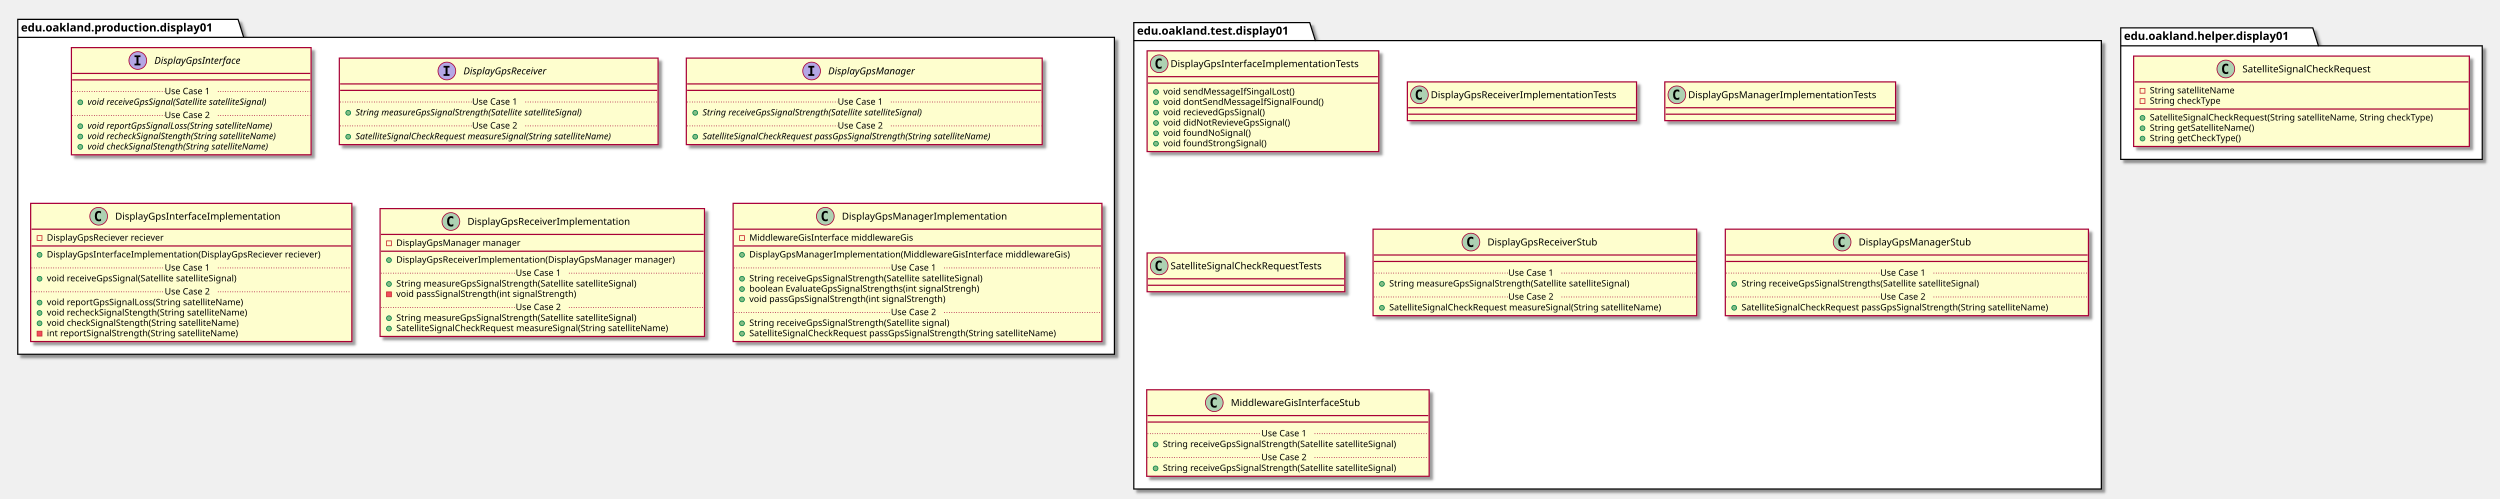
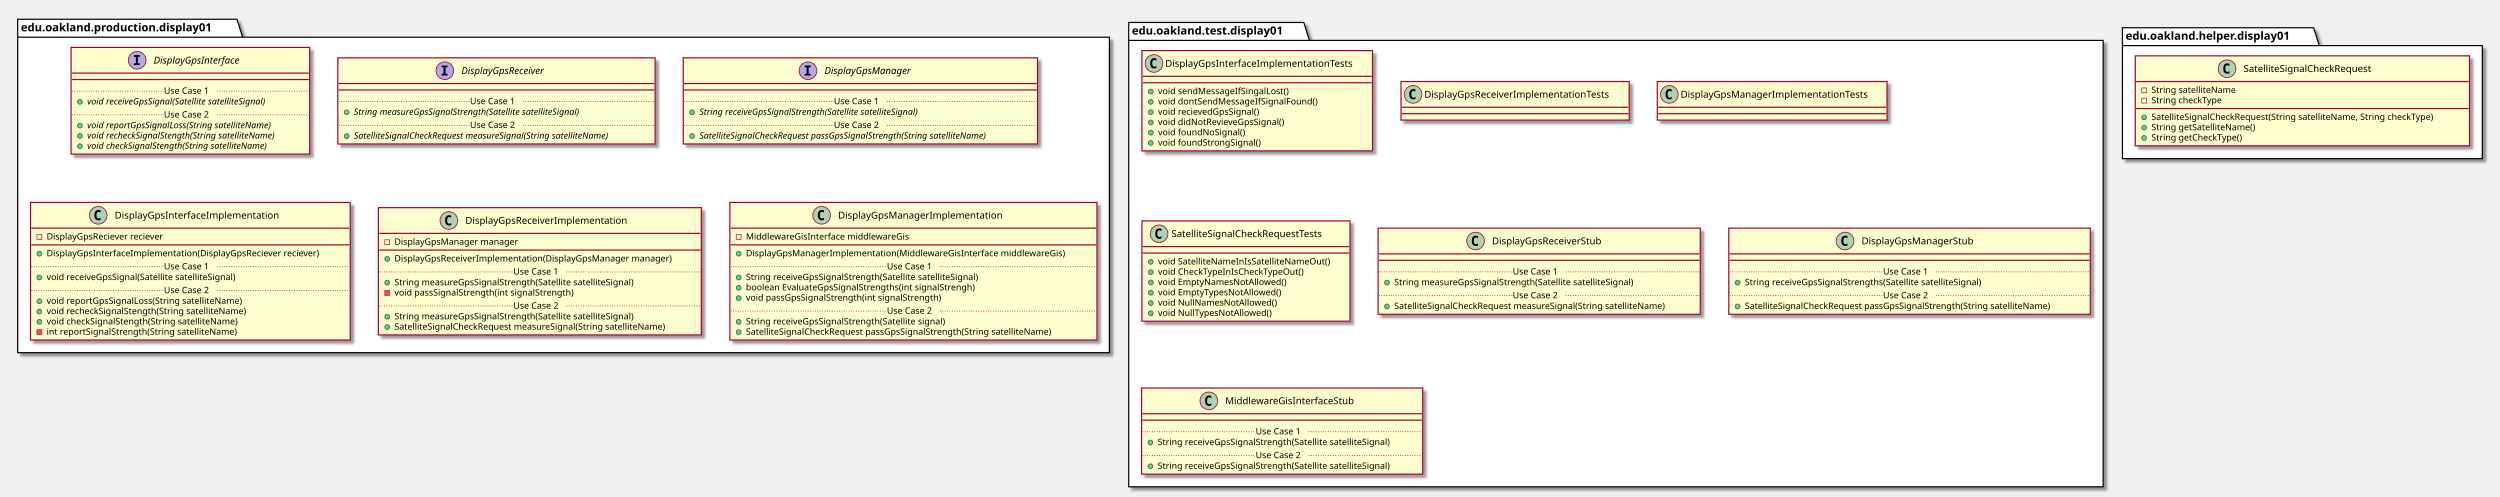
- <svg xmlns="http://www.w3.org/2000/svg" contentScriptType="application/ecmascript" contentStyleType="text/css" height="618px" preserveAspectRatio="none" style="width:3098px;height:618px;" version="1.1" viewBox="0 0 3098 618" width="3098px" zoomAndPan="magnify">
+ <svg xmlns="http://www.w3.org/2000/svg" contentScriptType="application/ecmascript" contentStyleType="text/css" height="618px" preserveAspectRatio="none" style="width:3112px;height:618px;" version="1.1" viewBox="0 0 3112 618" width="3112px" zoomAndPan="magnify">
  <defs>
-     <filter height="300%" id="ffeqil97cfmb7" width="300%" x="-1" y="-1">
+     <filter height="300%" id="fp3626tk05ns6" width="300%" x="-1" y="-1">
      <feGaussianBlur result="blurOut" stdDeviation="2.0" />
      <feColorMatrix in="blurOut" result="blurOut2" type="matrix" values="0 0 0 0 0 0 0 0 0 0 0 0 0 0 0 0 0 0 .4 0" />
      <feOffset dx="4.0" dy="4.0" in="blurOut2" result="blurOut3" />
      <feBlend in="SourceGraphic" in2="blurOut3" mode="normal" />
    </filter>
  </defs>
  <g>
-     <polygon fill="#FFFFFF" filter="url(#ffeqil97cfmb7)" points="22,24,295,24,302,46.297,1381,46.297,1381,439,22,439,22,24" style="stroke: #000000; stroke-width: 1.5;" />
+     <polygon fill="#FFFFFF" filter="url(#fp3626tk05ns6)" points="22,24,295,24,302,46.297,1381,46.297,1381,439,22,439,22,24" style="stroke: #000000; stroke-width: 1.5;" />
    <line style="stroke: #000000; stroke-width: 1.5;" x1="22" x2="302" y1="46.297" y2="46.297" />
    <text fill="#000000" font-family="sans-serif" font-size="14" font-weight="bold" lengthAdjust="spacingAndGlyphs" textLength="267" x="26" y="38.995">edu.oakland.production.display01</text>
-     <polygon fill="#FFFFFF" filter="url(#ffeqil97cfmb7)" points="1405,28,1623,28,1630,50.297,2604,50.297,2604,606,1405,606,1405,28" style="stroke: #000000; stroke-width: 1.5;" />
+     <polygon fill="#FFFFFF" filter="url(#fp3626tk05ns6)" points="1405,28,1623,28,1630,50.297,2618,50.297,2618,606,1405,606,1405,28" style="stroke: #000000; stroke-width: 1.5;" />
    <line style="stroke: #000000; stroke-width: 1.5;" x1="1405" x2="1630" y1="50.297" y2="50.297" />
    <text fill="#000000" font-family="sans-serif" font-size="14" font-weight="bold" lengthAdjust="spacingAndGlyphs" textLength="212" x="1409" y="42.995">edu.oakland.test.display01</text>
-     <polygon fill="#FFFFFF" filter="url(#ffeqil97cfmb7)" points="2628,34.5,2866,34.5,2873,56.797,3076,56.797,3076,197.5,2628,197.5,2628,34.5" style="stroke: #000000; stroke-width: 1.5;" />
-     <line style="stroke: #000000; stroke-width: 1.5;" x1="2628" x2="2873" y1="56.797" y2="56.797" />
-     <text fill="#000000" font-family="sans-serif" font-size="14" font-weight="bold" lengthAdjust="spacingAndGlyphs" textLength="232" x="2632" y="49.495">edu.oakland.helper.display01</text>
-     <rect fill="#FEFECE" filter="url(#ffeqil97cfmb7)" height="132.828" id="DisplayGpsInterface" style="stroke: #A80036; stroke-width: 1.5;" width="297" x="88.5" y="59" />
+     <polygon fill="#FFFFFF" filter="url(#fp3626tk05ns6)" points="2642,34.5,2880,34.5,2887,56.797,3090,56.797,3090,197.5,2642,197.5,2642,34.5" style="stroke: #000000; stroke-width: 1.5;" />
+     <line style="stroke: #000000; stroke-width: 1.5;" x1="2642" x2="2887" y1="56.797" y2="56.797" />
+     <text fill="#000000" font-family="sans-serif" font-size="14" font-weight="bold" lengthAdjust="spacingAndGlyphs" textLength="232" x="2646" y="49.495">edu.oakland.helper.display01</text>
+     <rect fill="#FEFECE" filter="url(#fp3626tk05ns6)" height="132.828" id="DisplayGpsInterface" style="stroke: #A80036; stroke-width: 1.5;" width="297" x="88.5" y="59" />
    <ellipse cx="170.75" cy="75" fill="#B4A7E5" rx="11" ry="11" style="stroke: #A80036; stroke-width: 1.0;" />
    <path d="M166.672,70.766 L166.672,68.609 L174.062,68.609 L174.062,70.766 L171.594,70.766 L171.594,78.844 L174.062,78.844 L174.062,81 L166.672,81 L166.672,78.844 L169.141,78.844 L169.141,70.766 L166.672,70.766 Z " />
    <text fill="#000000" font-family="sans-serif" font-size="12" font-style="italic" lengthAdjust="spacingAndGlyphs" textLength="124" x="191.25" y="79.154">DisplayGpsInterface</text>
    <line style="stroke: #A80036; stroke-width: 1.5;" x1="89.5" x2="384.5" y1="91" y2="91" />
    <line style="stroke: #A80036; stroke-width: 1.5;" x1="89.5" x2="384.5" y1="99" y2="99" />
    <ellipse cx="99.5" cy="126.805" fill="#84BE84" rx="3" ry="3" style="stroke: #038048; stroke-width: 1.0;" />
    <text fill="#000000" font-family="sans-serif" font-size="11" font-style="italic" lengthAdjust="spacingAndGlyphs" textLength="261" x="108.5" y="130.015">void receiveGpsSignal(Satellite satelliteSignal)</text>
    <line style="stroke: #A80036; stroke-width: 1.0; stroke-dasharray: 1.0,2.0;" x1="89.5" x2="204" y1="113.402" y2="113.402" />
    <text fill="#000000" font-family="sans-serif" font-size="11" lengthAdjust="spacingAndGlyphs" textLength="66" x="204" y="116.71">Use Case 1</text>
    <line style="stroke: #A80036; stroke-width: 1.0; stroke-dasharray: 1.0,2.0;" x1="270" x2="384.5" y1="113.402" y2="113.402" />
    <ellipse cx="99.5" cy="156.414" fill="#84BE84" rx="3" ry="3" style="stroke: #038048; stroke-width: 1.0;" />
    <text fill="#000000" font-family="sans-serif" font-size="11" font-style="italic" lengthAdjust="spacingAndGlyphs" textLength="266" x="108.5" y="159.625">void reportGpsSignalLoss(String satelliteName)</text>
    <ellipse cx="99.5" cy="169.219" fill="#84BE84" rx="3" ry="3" style="stroke: #038048; stroke-width: 1.0;" />
    <text fill="#000000" font-family="sans-serif" font-size="11" font-style="italic" lengthAdjust="spacingAndGlyphs" textLength="271" x="108.5" y="172.429">void recheckSignalStength(String satelliteName)</text>
    <ellipse cx="99.5" cy="182.023" fill="#84BE84" rx="3" ry="3" style="stroke: #038048; stroke-width: 1.0;" />
    <text fill="#000000" font-family="sans-serif" font-size="11" font-style="italic" lengthAdjust="spacingAndGlyphs" textLength="259" x="108.5" y="185.234">void checkSignalStength(String satelliteName)</text>
    <line style="stroke: #A80036; stroke-width: 1.0; stroke-dasharray: 1.0,2.0;" x1="89.5" x2="204" y1="143.012" y2="143.012" />
    <text fill="#000000" font-family="sans-serif" font-size="11" lengthAdjust="spacingAndGlyphs" textLength="66" x="204" y="146.32">Use Case 2</text>
    <line style="stroke: #A80036; stroke-width: 1.0; stroke-dasharray: 1.0,2.0;" x1="270" x2="384.5" y1="143.012" y2="143.012" />
-     <rect fill="#FEFECE" filter="url(#ffeqil97cfmb7)" height="107.219" id="DisplayGpsReceiver" style="stroke: #A80036; stroke-width: 1.5;" width="395" x="420.5" y="72" />
+     <rect fill="#FEFECE" filter="url(#fp3626tk05ns6)" height="107.219" id="DisplayGpsReceiver" style="stroke: #A80036; stroke-width: 1.5;" width="395" x="420.5" y="72" />
    <ellipse cx="553.75" cy="88" fill="#B4A7E5" rx="11" ry="11" style="stroke: #A80036; stroke-width: 1.0;" />
    <path d="M549.672,83.766 L549.672,81.609 L557.062,81.609 L557.062,83.766 L554.594,83.766 L554.594,91.844 L557.062,91.844 L557.062,94 L549.672,94 L549.672,91.844 L552.141,91.844 L552.141,83.766 L549.672,83.766 Z " />
    <text fill="#000000" font-family="sans-serif" font-size="12" font-style="italic" lengthAdjust="spacingAndGlyphs" textLength="120" x="574.25" y="92.154">DisplayGpsReceiver</text>
    <line style="stroke: #A80036; stroke-width: 1.5;" x1="421.5" x2="814.5" y1="104" y2="104" />
    <line style="stroke: #A80036; stroke-width: 1.5;" x1="421.5" x2="814.5" y1="112" y2="112" />
    <ellipse cx="431.5" cy="139.805" fill="#84BE84" rx="3" ry="3" style="stroke: #038048; stroke-width: 1.0;" />
    <text fill="#000000" font-family="sans-serif" font-size="11" font-style="italic" lengthAdjust="spacingAndGlyphs" textLength="326" x="440.5" y="143.015">String measureGpsSignalStrength(Satellite satelliteSignal)</text>
    <line style="stroke: #A80036; stroke-width: 1.0; stroke-dasharray: 1.0,2.0;" x1="421.5" x2="585" y1="126.402" y2="126.402" />
    <text fill="#000000" font-family="sans-serif" font-size="11" lengthAdjust="spacingAndGlyphs" textLength="66" x="585" y="129.71">Use Case 1</text>
    <line style="stroke: #A80036; stroke-width: 1.0; stroke-dasharray: 1.0,2.0;" x1="651" x2="814.5" y1="126.402" y2="126.402" />
    <ellipse cx="431.5" cy="169.414" fill="#84BE84" rx="3" ry="3" style="stroke: #038048; stroke-width: 1.0;" />
    <text fill="#000000" font-family="sans-serif" font-size="11" font-style="italic" lengthAdjust="spacingAndGlyphs" textLength="369" x="440.5" y="172.625">SatelliteSignalCheckRequest measureSignal(String satelliteName)</text>
    <line style="stroke: #A80036; stroke-width: 1.0; stroke-dasharray: 1.0,2.0;" x1="421.5" x2="585" y1="156.012" y2="156.012" />
    <text fill="#000000" font-family="sans-serif" font-size="11" lengthAdjust="spacingAndGlyphs" textLength="66" x="585" y="159.32">Use Case 2</text>
    <line style="stroke: #A80036; stroke-width: 1.0; stroke-dasharray: 1.0,2.0;" x1="651" x2="814.5" y1="156.012" y2="156.012" />
-     <rect fill="#FEFECE" filter="url(#ffeqil97cfmb7)" height="107.219" id="DisplayGpsManager" style="stroke: #A80036; stroke-width: 1.5;" width="441" x="850.5" y="72" />
+     <rect fill="#FEFECE" filter="url(#fp3626tk05ns6)" height="107.219" id="DisplayGpsManager" style="stroke: #A80036; stroke-width: 1.5;" width="441" x="850.5" y="72" />
    <ellipse cx="1005.75" cy="88" fill="#B4A7E5" rx="11" ry="11" style="stroke: #A80036; stroke-width: 1.0;" />
    <path d="M1001.672,83.766 L1001.672,81.609 L1009.062,81.609 L1009.062,83.766 L1006.594,83.766 L1006.594,91.844 L1009.062,91.844 L1009.062,94 L1001.672,94 L1001.672,91.844 L1004.141,91.844 L1004.141,83.766 L1001.672,83.766 Z " />
    <text fill="#000000" font-family="sans-serif" font-size="12" font-style="italic" lengthAdjust="spacingAndGlyphs" textLength="122" x="1026.25" y="92.154">DisplayGpsManager</text>
    <line style="stroke: #A80036; stroke-width: 1.5;" x1="851.5" x2="1290.5" y1="104" y2="104" />
    <line style="stroke: #A80036; stroke-width: 1.5;" x1="851.5" x2="1290.5" y1="112" y2="112" />
    <ellipse cx="861.5" cy="139.805" fill="#84BE84" rx="3" ry="3" style="stroke: #038048; stroke-width: 1.0;" />
    <text fill="#000000" font-family="sans-serif" font-size="11" font-style="italic" lengthAdjust="spacingAndGlyphs" textLength="318" x="870.5" y="143.015">String receiveGpsSignalStrength(Satellite satelliteSignal)</text>
    <line style="stroke: #A80036; stroke-width: 1.0; stroke-dasharray: 1.0,2.0;" x1="851.5" x2="1038" y1="126.402" y2="126.402" />
    <text fill="#000000" font-family="sans-serif" font-size="11" lengthAdjust="spacingAndGlyphs" textLength="66" x="1038" y="129.71">Use Case 1</text>
    <line style="stroke: #A80036; stroke-width: 1.0; stroke-dasharray: 1.0,2.0;" x1="1104" x2="1290.5" y1="126.402" y2="126.402" />
    <ellipse cx="861.5" cy="169.414" fill="#84BE84" rx="3" ry="3" style="stroke: #038048; stroke-width: 1.0;" />
    <text fill="#000000" font-family="sans-serif" font-size="11" font-style="italic" lengthAdjust="spacingAndGlyphs" textLength="415" x="870.5" y="172.625">SatelliteSignalCheckRequest passGpsSignalStrength(String satelliteName)</text>
    <line style="stroke: #A80036; stroke-width: 1.0; stroke-dasharray: 1.0,2.0;" x1="851.5" x2="1038" y1="156.012" y2="156.012" />
    <text fill="#000000" font-family="sans-serif" font-size="11" lengthAdjust="spacingAndGlyphs" textLength="66" x="1038" y="159.32">Use Case 2</text>
    <line style="stroke: #A80036; stroke-width: 1.0; stroke-dasharray: 1.0,2.0;" x1="1104" x2="1290.5" y1="156.012" y2="156.012" />
-     <rect fill="#FEFECE" filter="url(#ffeqil97cfmb7)" height="171.242" id="DisplayGpsInterfaceImplementation" style="stroke: #A80036; stroke-width: 1.5;" width="398" x="38" y="252" />
+     <rect fill="#FEFECE" filter="url(#fp3626tk05ns6)" height="171.242" id="DisplayGpsInterfaceImplementation" style="stroke: #A80036; stroke-width: 1.5;" width="398" x="38" y="252" />
    <ellipse cx="122.25" cy="268" fill="#ADD1B2" rx="11" ry="11" style="stroke: #A80036; stroke-width: 1.0;" />
    <path d="M125.219,273.641 Q124.641,273.938 124,274.078 Q123.359,274.234 122.656,274.234 Q120.156,274.234 118.828,272.594 Q117.516,270.938 117.516,267.812 Q117.516,264.688 118.828,263.031 Q120.156,261.375 122.656,261.375 Q123.359,261.375 124,261.531 Q124.656,261.688 125.219,261.984 L125.219,264.703 Q124.594,264.125 124,263.859 Q123.406,263.578 122.781,263.578 Q121.438,263.578 120.75,264.656 Q120.062,265.719 120.062,267.812 Q120.062,269.906 120.75,270.984 Q121.438,272.047 122.781,272.047 Q123.406,272.047 124,271.781 Q124.594,271.5 125.219,270.922 L125.219,273.641 Z " />
    <text fill="#000000" font-family="sans-serif" font-size="12" lengthAdjust="spacingAndGlyphs" textLength="221" x="142.75" y="272.154">DisplayGpsInterfaceImplementation</text>
    <line style="stroke: #A80036; stroke-width: 1.5;" x1="39" x2="435" y1="284" y2="284" />
    <rect fill="none" height="6" style="stroke: #C82930; stroke-width: 1.0;" width="6" x="46" y="292" />
    <text fill="#000000" font-family="sans-serif" font-size="11" lengthAdjust="spacingAndGlyphs" textLength="162" x="58" y="298.21">DisplayGpsReciever reciever</text>
    <line style="stroke: #A80036; stroke-width: 1.5;" x1="39" x2="435" y1="304.805" y2="304.805" />
    <ellipse cx="49" cy="315.805" fill="#84BE84" rx="3" ry="3" style="stroke: #038048; stroke-width: 1.0;" />
    <text fill="#000000" font-family="sans-serif" font-size="11" lengthAdjust="spacingAndGlyphs" textLength="372" x="58" y="319.015">DisplayGpsInterfaceImplementation(DisplayGpsReciever reciever)</text>
    <ellipse cx="49" cy="345.414" fill="#84BE84" rx="3" ry="3" style="stroke: #038048; stroke-width: 1.0;" />
    <text fill="#000000" font-family="sans-serif" font-size="11" lengthAdjust="spacingAndGlyphs" textLength="264" x="58" y="348.625">void receiveGpsSignal(Satellite satelliteSignal)</text>
    <line style="stroke: #A80036; stroke-width: 1.0; stroke-dasharray: 1.0,2.0;" x1="39" x2="204" y1="332.012" y2="332.012" />
    <text fill="#000000" font-family="sans-serif" font-size="11" lengthAdjust="spacingAndGlyphs" textLength="66" x="204" y="335.32">Use Case 1</text>
    <line style="stroke: #A80036; stroke-width: 1.0; stroke-dasharray: 1.0,2.0;" x1="270" x2="435" y1="332.012" y2="332.012" />
    <ellipse cx="49" cy="375.023" fill="#84BE84" rx="3" ry="3" style="stroke: #038048; stroke-width: 1.0;" />
    <text fill="#000000" font-family="sans-serif" font-size="11" lengthAdjust="spacingAndGlyphs" textLength="271" x="58" y="378.234">void reportGpsSignalLoss(String satelliteName)</text>
    <ellipse cx="49" cy="387.828" fill="#84BE84" rx="3" ry="3" style="stroke: #038048; stroke-width: 1.0;" />
    <text fill="#000000" font-family="sans-serif" font-size="11" lengthAdjust="spacingAndGlyphs" textLength="274" x="58" y="391.039">void recheckSignalStength(String satelliteName)</text>
    <ellipse cx="49" cy="400.633" fill="#84BE84" rx="3" ry="3" style="stroke: #038048; stroke-width: 1.0;" />
    <text fill="#000000" font-family="sans-serif" font-size="11" lengthAdjust="spacingAndGlyphs" textLength="262" x="58" y="403.843">void checkSignalStength(String satelliteName)</text>
    <rect fill="#F24D5C" height="6" style="stroke: #C82930; stroke-width: 1.0;" width="6" x="46" y="410.438" />
    <text fill="#000000" font-family="sans-serif" font-size="11" lengthAdjust="spacingAndGlyphs" textLength="261" x="58" y="416.648">int reportSignalStrength(String satelliteName)</text>
    <line style="stroke: #A80036; stroke-width: 1.0; stroke-dasharray: 1.0,2.0;" x1="39" x2="204" y1="361.621" y2="361.621" />
    <text fill="#000000" font-family="sans-serif" font-size="11" lengthAdjust="spacingAndGlyphs" textLength="66" x="204" y="364.929">Use Case 2</text>
    <line style="stroke: #A80036; stroke-width: 1.0; stroke-dasharray: 1.0,2.0;" x1="270" x2="435" y1="361.621" y2="361.621" />
-     <rect fill="#FEFECE" filter="url(#ffeqil97cfmb7)" height="158.438" id="DisplayGpsReceiverImplementation" style="stroke: #A80036; stroke-width: 1.5;" width="402" x="471" y="258.5" />
+     <rect fill="#FEFECE" filter="url(#fp3626tk05ns6)" height="158.438" id="DisplayGpsReceiverImplementation" style="stroke: #A80036; stroke-width: 1.5;" width="402" x="471" y="258.5" />
    <ellipse cx="558.75" cy="274.5" fill="#ADD1B2" rx="11" ry="11" style="stroke: #A80036; stroke-width: 1.0;" />
    <path d="M561.719,280.141 Q561.141,280.438 560.5,280.578 Q559.859,280.734 559.156,280.734 Q556.656,280.734 555.328,279.094 Q554.016,277.438 554.016,274.312 Q554.016,271.188 555.328,269.531 Q556.656,267.875 559.156,267.875 Q559.859,267.875 560.5,268.031 Q561.156,268.188 561.719,268.484 L561.719,271.203 Q561.094,270.625 560.5,270.359 Q559.906,270.078 559.281,270.078 Q557.938,270.078 557.25,271.156 Q556.562,272.219 556.562,274.312 Q556.562,276.406 557.25,277.484 Q557.938,278.547 559.281,278.547 Q559.906,278.547 560.5,278.281 Q561.094,278 561.719,277.422 L561.719,280.141 Z " />
    <text fill="#000000" font-family="sans-serif" font-size="12" lengthAdjust="spacingAndGlyphs" textLength="218" x="579.25" y="278.654">DisplayGpsReceiverImplementation</text>
    <line style="stroke: #A80036; stroke-width: 1.5;" x1="472" x2="872" y1="290.5" y2="290.5" />
    <rect fill="none" height="6" style="stroke: #C82930; stroke-width: 1.0;" width="6" x="479" y="298.5" />
    <text fill="#000000" font-family="sans-serif" font-size="11" lengthAdjust="spacingAndGlyphs" textLength="168" x="491" y="304.71">DisplayGpsManager manager</text>
    <line style="stroke: #A80036; stroke-width: 1.5;" x1="472" x2="872" y1="311.305" y2="311.305" />
    <ellipse cx="482" cy="322.305" fill="#84BE84" rx="3" ry="3" style="stroke: #038048; stroke-width: 1.0;" />
    <text fill="#000000" font-family="sans-serif" font-size="11" lengthAdjust="spacingAndGlyphs" textLength="376" x="491" y="325.515">DisplayGpsReceiverImplementation(DisplayGpsManager manager)</text>
    <ellipse cx="482" cy="351.914" fill="#84BE84" rx="3" ry="3" style="stroke: #038048; stroke-width: 1.0;" />
    <text fill="#000000" font-family="sans-serif" font-size="11" lengthAdjust="spacingAndGlyphs" textLength="334" x="491" y="355.125">String measureGpsSignalStrength(Satellite satelliteSignal)</text>
    <rect fill="#F24D5C" height="6" style="stroke: #C82930; stroke-width: 1.0;" width="6" x="479" y="361.719" />
    <text fill="#000000" font-family="sans-serif" font-size="11" lengthAdjust="spacingAndGlyphs" textLength="248" x="491" y="367.929">void passSignalStrength(int signalStrength)</text>
    <line style="stroke: #A80036; stroke-width: 1.0; stroke-dasharray: 1.0,2.0;" x1="472" x2="639" y1="338.512" y2="338.512" />
    <text fill="#000000" font-family="sans-serif" font-size="11" lengthAdjust="spacingAndGlyphs" textLength="66" x="639" y="341.82">Use Case 1</text>
    <line style="stroke: #A80036; stroke-width: 1.0; stroke-dasharray: 1.0,2.0;" x1="705" x2="872" y1="338.512" y2="338.512" />
    <ellipse cx="482" cy="394.328" fill="#84BE84" rx="3" ry="3" style="stroke: #038048; stroke-width: 1.0;" />
    <text fill="#000000" font-family="sans-serif" font-size="11" lengthAdjust="spacingAndGlyphs" textLength="334" x="491" y="397.539">String measureGpsSignalStrength(Satellite satelliteSignal)</text>
    <ellipse cx="482" cy="407.133" fill="#84BE84" rx="3" ry="3" style="stroke: #038048; stroke-width: 1.0;" />
    <text fill="#000000" font-family="sans-serif" font-size="11" lengthAdjust="spacingAndGlyphs" textLength="375" x="491" y="410.343">SatelliteSignalCheckRequest measureSignal(String satelliteName)</text>
    <line style="stroke: #A80036; stroke-width: 1.0; stroke-dasharray: 1.0,2.0;" x1="472" x2="639" y1="380.926" y2="380.926" />
    <text fill="#000000" font-family="sans-serif" font-size="11" lengthAdjust="spacingAndGlyphs" textLength="66" x="639" y="384.234">Use Case 2</text>
    <line style="stroke: #A80036; stroke-width: 1.0; stroke-dasharray: 1.0,2.0;" x1="705" x2="872" y1="380.926" y2="380.926" />
-     <rect fill="#FEFECE" filter="url(#ffeqil97cfmb7)" height="171.242" id="DisplayGpsManagerImplementation" style="stroke: #A80036; stroke-width: 1.5;" width="457" x="908.5" y="252" />
+     <rect fill="#FEFECE" filter="url(#fp3626tk05ns6)" height="171.242" id="DisplayGpsManagerImplementation" style="stroke: #A80036; stroke-width: 1.5;" width="457" x="908.5" y="252" />
    <ellipse cx="1022.75" cy="268" fill="#ADD1B2" rx="11" ry="11" style="stroke: #A80036; stroke-width: 1.0;" />
    <path d="M1025.719,273.641 Q1025.141,273.938 1024.5,274.078 Q1023.859,274.234 1023.156,274.234 Q1020.656,274.234 1019.328,272.594 Q1018.016,270.938 1018.016,267.812 Q1018.016,264.688 1019.328,263.031 Q1020.656,261.375 1023.156,261.375 Q1023.859,261.375 1024.5,261.531 Q1025.156,261.688 1025.719,261.984 L1025.719,264.703 Q1025.094,264.125 1024.5,263.859 Q1023.906,263.578 1023.281,263.578 Q1021.938,263.578 1021.25,264.656 Q1020.562,265.719 1020.562,267.812 Q1020.562,269.906 1021.25,270.984 Q1021.938,272.047 1023.281,272.047 Q1023.906,272.047 1024.5,271.781 Q1025.094,271.5 1025.719,270.922 L1025.719,273.641 Z " />
    <text fill="#000000" font-family="sans-serif" font-size="12" lengthAdjust="spacingAndGlyphs" textLength="220" x="1043.25" y="272.154">DisplayGpsManagerImplementation</text>
    <line style="stroke: #A80036; stroke-width: 1.5;" x1="909.5" x2="1364.5" y1="284" y2="284" />
    <rect fill="none" height="6" style="stroke: #C82930; stroke-width: 1.0;" width="6" x="916.5" y="292" />
    <text fill="#000000" font-family="sans-serif" font-size="11" lengthAdjust="spacingAndGlyphs" textLength="222" x="928.5" y="298.21">MiddlewareGisInterface middlewareGis</text>
    <line style="stroke: #A80036; stroke-width: 1.5;" x1="909.5" x2="1364.5" y1="304.805" y2="304.805" />
    <ellipse cx="919.5" cy="315.805" fill="#84BE84" rx="3" ry="3" style="stroke: #038048; stroke-width: 1.0;" />
    <text fill="#000000" font-family="sans-serif" font-size="11" lengthAdjust="spacingAndGlyphs" textLength="431" x="928.5" y="319.015">DisplayGpsManagerImplementation(MiddlewareGisInterface middlewareGis)</text>
    <ellipse cx="919.5" cy="345.414" fill="#84BE84" rx="3" ry="3" style="stroke: #038048; stroke-width: 1.0;" />
    <text fill="#000000" font-family="sans-serif" font-size="11" lengthAdjust="spacingAndGlyphs" textLength="324" x="928.5" y="348.625">String receiveGpsSignalStrength(Satellite satelliteSignal)</text>
    <ellipse cx="919.5" cy="358.219" fill="#84BE84" rx="3" ry="3" style="stroke: #038048; stroke-width: 1.0;" />
    <text fill="#000000" font-family="sans-serif" font-size="11" lengthAdjust="spacingAndGlyphs" textLength="316" x="928.5" y="361.429">boolean EvaluateGpsSignalStrengths(int signalStrengh)</text>
    <ellipse cx="919.5" cy="371.023" fill="#84BE84" rx="3" ry="3" style="stroke: #038048; stroke-width: 1.0;" />
    <text fill="#000000" font-family="sans-serif" font-size="11" lengthAdjust="spacingAndGlyphs" textLength="271" x="928.5" y="374.234">void passGpsSignalStrength(int signalStrength)</text>
    <line style="stroke: #A80036; stroke-width: 1.0; stroke-dasharray: 1.0,2.0;" x1="909.5" x2="1104" y1="332.012" y2="332.012" />
    <text fill="#000000" font-family="sans-serif" font-size="11" lengthAdjust="spacingAndGlyphs" textLength="66" x="1104" y="335.32">Use Case 1</text>
    <line style="stroke: #A80036; stroke-width: 1.0; stroke-dasharray: 1.0,2.0;" x1="1170" x2="1364.5" y1="332.012" y2="332.012" />
    <ellipse cx="919.5" cy="400.633" fill="#84BE84" rx="3" ry="3" style="stroke: #038048; stroke-width: 1.0;" />
    <text fill="#000000" font-family="sans-serif" font-size="11" lengthAdjust="spacingAndGlyphs" textLength="278" x="928.5" y="403.843">String receiveGpsSignalStrength(Satellite signal)</text>
    <ellipse cx="919.5" cy="413.438" fill="#84BE84" rx="3" ry="3" style="stroke: #038048; stroke-width: 1.0;" />
    <text fill="#000000" font-family="sans-serif" font-size="11" lengthAdjust="spacingAndGlyphs" textLength="424" x="928.5" y="416.648">SatelliteSignalCheckRequest passGpsSignalStrength(String satelliteName)</text>
    <line style="stroke: #A80036; stroke-width: 1.0; stroke-dasharray: 1.0,2.0;" x1="909.5" x2="1104" y1="387.231" y2="387.231" />
    <text fill="#000000" font-family="sans-serif" font-size="11" lengthAdjust="spacingAndGlyphs" textLength="66" x="1104" y="390.539">Use Case 2</text>
    <line style="stroke: #A80036; stroke-width: 1.0; stroke-dasharray: 1.0,2.0;" x1="1170" x2="1364.5" y1="387.231" y2="387.231" />
-     <rect fill="#FEFECE" filter="url(#ffeqil97cfmb7)" height="124.828" id="DisplayGpsInterfaceImplementationTests" style="stroke: #A80036; stroke-width: 1.5;" width="287" x="1421.5" y="63" />
+     <rect fill="#FEFECE" filter="url(#fp3626tk05ns6)" height="124.828" id="DisplayGpsInterfaceImplementationTests" style="stroke: #A80036; stroke-width: 1.5;" width="287" x="1421.5" y="63" />
    <ellipse cx="1436.5" cy="79" fill="#ADD1B2" rx="11" ry="11" style="stroke: #A80036; stroke-width: 1.0;" />
    <path d="M1439.469,84.641 Q1438.891,84.938 1438.25,85.078 Q1437.609,85.234 1436.906,85.234 Q1434.406,85.234 1433.078,83.594 Q1431.766,81.938 1431.766,78.812 Q1431.766,75.688 1433.078,74.031 Q1434.406,72.375 1436.906,72.375 Q1437.609,72.375 1438.25,72.531 Q1438.906,72.688 1439.469,72.984 L1439.469,75.703 Q1438.844,75.125 1438.25,74.859 Q1437.656,74.578 1437.031,74.578 Q1435.688,74.578 1435,75.656 Q1434.312,76.719 1434.312,78.812 Q1434.312,80.906 1435,81.984 Q1435.688,83.047 1437.031,83.047 Q1437.656,83.047 1438.25,82.781 Q1438.844,82.5 1439.469,81.922 L1439.469,84.641 Z " />
    <text fill="#000000" font-family="sans-serif" font-size="12" lengthAdjust="spacingAndGlyphs" textLength="255" x="1450.5" y="83.154">DisplayGpsInterfaceImplementationTests</text>
    <line style="stroke: #A80036; stroke-width: 1.5;" x1="1422.5" x2="1707.5" y1="95" y2="95" />
    <line style="stroke: #A80036; stroke-width: 1.5;" x1="1422.5" x2="1707.5" y1="103" y2="103" />
    <ellipse cx="1432.5" cy="114" fill="#84BE84" rx="3" ry="3" style="stroke: #038048; stroke-width: 1.0;" />
    <text fill="#000000" font-family="sans-serif" font-size="11" lengthAdjust="spacingAndGlyphs" textLength="180" x="1441.5" y="117.21">void sendMessageIfSingalLost()</text>
    <ellipse cx="1432.5" cy="126.805" fill="#84BE84" rx="3" ry="3" style="stroke: #038048; stroke-width: 1.0;" />
    <text fill="#000000" font-family="sans-serif" font-size="11" lengthAdjust="spacingAndGlyphs" textLength="216" x="1441.5" y="130.015">void dontSendMessageIfSignalFound()</text>
    <ellipse cx="1432.5" cy="139.609" fill="#84BE84" rx="3" ry="3" style="stroke: #038048; stroke-width: 1.0;" />
    <text fill="#000000" font-family="sans-serif" font-size="11" lengthAdjust="spacingAndGlyphs" textLength="141" x="1441.5" y="142.82">void recievedGpsSignal()</text>
    <ellipse cx="1432.5" cy="152.414" fill="#84BE84" rx="3" ry="3" style="stroke: #038048; stroke-width: 1.0;" />
    <text fill="#000000" font-family="sans-serif" font-size="11" lengthAdjust="spacingAndGlyphs" textLength="172" x="1441.5" y="155.625">void didNotRevieveGpsSignal()</text>
    <ellipse cx="1432.5" cy="165.219" fill="#84BE84" rx="3" ry="3" style="stroke: #038048; stroke-width: 1.0;" />
    <text fill="#000000" font-family="sans-serif" font-size="11" lengthAdjust="spacingAndGlyphs" textLength="117" x="1441.5" y="168.429">void foundNoSignal()</text>
    <ellipse cx="1432.5" cy="178.023" fill="#84BE84" rx="3" ry="3" style="stroke: #038048; stroke-width: 1.0;" />
    <text fill="#000000" font-family="sans-serif" font-size="11" lengthAdjust="spacingAndGlyphs" textLength="140" x="1441.5" y="181.234">void foundStrongSignal()</text>
-     <rect fill="#FEFECE" filter="url(#ffeqil97cfmb7)" height="48" id="DisplayGpsReceiverImplementationTests" style="stroke: #A80036; stroke-width: 1.5;" width="284" x="1744" y="101.5" />
+     <rect fill="#FEFECE" filter="url(#fp3626tk05ns6)" height="48" id="DisplayGpsReceiverImplementationTests" style="stroke: #A80036; stroke-width: 1.5;" width="284" x="1744" y="101.5" />
    <ellipse cx="1759" cy="117.5" fill="#ADD1B2" rx="11" ry="11" style="stroke: #A80036; stroke-width: 1.0;" />
    <path d="M1761.969,123.141 Q1761.391,123.438 1760.75,123.578 Q1760.109,123.734 1759.406,123.734 Q1756.906,123.734 1755.578,122.094 Q1754.266,120.438 1754.266,117.312 Q1754.266,114.188 1755.578,112.531 Q1756.906,110.875 1759.406,110.875 Q1760.109,110.875 1760.75,111.031 Q1761.406,111.188 1761.969,111.484 L1761.969,114.203 Q1761.344,113.625 1760.75,113.359 Q1760.156,113.078 1759.531,113.078 Q1758.188,113.078 1757.5,114.156 Q1756.812,115.219 1756.812,117.312 Q1756.812,119.406 1757.5,120.484 Q1758.188,121.547 1759.531,121.547 Q1760.156,121.547 1760.75,121.281 Q1761.344,121 1761.969,120.422 L1761.969,123.141 Z " />
    <text fill="#000000" font-family="sans-serif" font-size="12" lengthAdjust="spacingAndGlyphs" textLength="252" x="1773" y="121.654">DisplayGpsReceiverImplementationTests</text>
    <line style="stroke: #A80036; stroke-width: 1.5;" x1="1745" x2="2027" y1="133.5" y2="133.5" />
    <line style="stroke: #A80036; stroke-width: 1.5;" x1="1745" x2="2027" y1="141.5" y2="141.5" />
-     <rect fill="#FEFECE" filter="url(#ffeqil97cfmb7)" height="48" id="DisplayGpsManagerImplementationTests" style="stroke: #A80036; stroke-width: 1.5;" width="286" x="2063" y="101.5" />
+     <rect fill="#FEFECE" filter="url(#fp3626tk05ns6)" height="48" id="DisplayGpsManagerImplementationTests" style="stroke: #A80036; stroke-width: 1.5;" width="286" x="2063" y="101.5" />
    <ellipse cx="2078" cy="117.5" fill="#ADD1B2" rx="11" ry="11" style="stroke: #A80036; stroke-width: 1.0;" />
    <path d="M2080.969,123.141 Q2080.391,123.438 2079.75,123.578 Q2079.109,123.734 2078.406,123.734 Q2075.906,123.734 2074.578,122.094 Q2073.266,120.438 2073.266,117.312 Q2073.266,114.188 2074.578,112.531 Q2075.906,110.875 2078.406,110.875 Q2079.109,110.875 2079.75,111.031 Q2080.406,111.188 2080.969,111.484 L2080.969,114.203 Q2080.344,113.625 2079.75,113.359 Q2079.156,113.078 2078.531,113.078 Q2077.188,113.078 2076.5,114.156 Q2075.812,115.219 2075.812,117.312 Q2075.812,119.406 2076.5,120.484 Q2077.188,121.547 2078.531,121.547 Q2079.156,121.547 2079.75,121.281 Q2080.344,121 2080.969,120.422 L2080.969,123.141 Z " />
    <text fill="#000000" font-family="sans-serif" font-size="12" lengthAdjust="spacingAndGlyphs" textLength="254" x="2092" y="121.654">DisplayGpsManagerImplementationTests</text>
    <line style="stroke: #A80036; stroke-width: 1.5;" x1="2064" x2="2348" y1="133.5" y2="133.5" />
    <line style="stroke: #A80036; stroke-width: 1.5;" x1="2064" x2="2348" y1="141.5" y2="141.5" />
-     <rect fill="#FEFECE" filter="url(#ffeqil97cfmb7)" height="48" id="SatelliteSignalCheckRequestTests" style="stroke: #A80036; stroke-width: 1.5;" width="245" x="1421.5" y="313.5" />
-     <ellipse cx="1436.5" cy="329.5" fill="#ADD1B2" rx="11" ry="11" style="stroke: #A80036; stroke-width: 1.0;" />
-     <path d="M1439.469,335.141 Q1438.891,335.438 1438.25,335.578 Q1437.609,335.734 1436.906,335.734 Q1434.406,335.734 1433.078,334.094 Q1431.766,332.438 1431.766,329.312 Q1431.766,326.188 1433.078,324.531 Q1434.406,322.875 1436.906,322.875 Q1437.609,322.875 1438.25,323.031 Q1438.906,323.188 1439.469,323.484 L1439.469,326.203 Q1438.844,325.625 1438.25,325.359 Q1437.656,325.078 1437.031,325.078 Q1435.688,325.078 1435,326.156 Q1434.312,327.219 1434.312,329.312 Q1434.312,331.406 1435,332.484 Q1435.688,333.547 1437.031,333.547 Q1437.656,333.547 1438.25,333.281 Q1438.844,333 1439.469,332.422 L1439.469,335.141 Z " />
-     <text fill="#000000" font-family="sans-serif" font-size="12" lengthAdjust="spacingAndGlyphs" textLength="213" x="1450.5" y="333.654">SatelliteSignalCheckRequestTests</text>
-     <line style="stroke: #A80036; stroke-width: 1.5;" x1="1422.5" x2="1665.5" y1="345.5" y2="345.5" />
-     <line style="stroke: #A80036; stroke-width: 1.5;" x1="1422.5" x2="1665.5" y1="353.5" y2="353.5" />
-     <rect fill="#FEFECE" filter="url(#ffeqil97cfmb7)" height="107.219" id="DisplayGpsReceiverStub" style="stroke: #A80036; stroke-width: 1.5;" width="401" x="1701.5" y="284" />
-     <ellipse cx="1822.75" cy="300" fill="#ADD1B2" rx="11" ry="11" style="stroke: #A80036; stroke-width: 1.0;" />
-     <path d="M1825.719,305.641 Q1825.141,305.938 1824.5,306.078 Q1823.859,306.234 1823.156,306.234 Q1820.656,306.234 1819.328,304.594 Q1818.016,302.938 1818.016,299.812 Q1818.016,296.688 1819.328,295.031 Q1820.656,293.375 1823.156,293.375 Q1823.859,293.375 1824.5,293.531 Q1825.156,293.688 1825.719,293.984 L1825.719,296.703 Q1825.094,296.125 1824.5,295.859 Q1823.906,295.578 1823.281,295.578 Q1821.938,295.578 1821.25,296.656 Q1820.562,297.719 1820.562,299.812 Q1820.562,301.906 1821.25,302.984 Q1821.938,304.047 1823.281,304.047 Q1823.906,304.047 1824.5,303.781 Q1825.094,303.5 1825.719,302.922 L1825.719,305.641 Z " />
-     <text fill="#000000" font-family="sans-serif" font-size="12" lengthAdjust="spacingAndGlyphs" textLength="150" x="1843.25" y="304.154">DisplayGpsReceiverStub</text>
-     <line style="stroke: #A80036; stroke-width: 1.5;" x1="1702.5" x2="2101.5" y1="316" y2="316" />
-     <line style="stroke: #A80036; stroke-width: 1.5;" x1="1702.5" x2="2101.5" y1="324" y2="324" />
-     <ellipse cx="1712.5" cy="351.805" fill="#84BE84" rx="3" ry="3" style="stroke: #038048; stroke-width: 1.0;" />
-     <text fill="#000000" font-family="sans-serif" font-size="11" lengthAdjust="spacingAndGlyphs" textLength="334" x="1721.5" y="355.015">String measureGpsSignalStrength(Satellite satelliteSignal)</text>
-     <line style="stroke: #A80036; stroke-width: 1.0; stroke-dasharray: 1.0,2.0;" x1="1702.5" x2="1869" y1="338.402" y2="338.402" />
-     <text fill="#000000" font-family="sans-serif" font-size="11" lengthAdjust="spacingAndGlyphs" textLength="66" x="1869" y="341.71">Use Case 1</text>
-     <line style="stroke: #A80036; stroke-width: 1.0; stroke-dasharray: 1.0,2.0;" x1="1935" x2="2101.5" y1="338.402" y2="338.402" />
-     <ellipse cx="1712.5" cy="381.414" fill="#84BE84" rx="3" ry="3" style="stroke: #038048; stroke-width: 1.0;" />
-     <text fill="#000000" font-family="sans-serif" font-size="11" lengthAdjust="spacingAndGlyphs" textLength="375" x="1721.5" y="384.625">SatelliteSignalCheckRequest measureSignal(String satelliteName)</text>
-     <line style="stroke: #A80036; stroke-width: 1.0; stroke-dasharray: 1.0,2.0;" x1="1702.5" x2="1869" y1="368.012" y2="368.012" />
-     <text fill="#000000" font-family="sans-serif" font-size="11" lengthAdjust="spacingAndGlyphs" textLength="66" x="1869" y="371.32">Use Case 2</text>
-     <line style="stroke: #A80036; stroke-width: 1.0; stroke-dasharray: 1.0,2.0;" x1="1935" x2="2101.5" y1="368.012" y2="368.012" />
-     <rect fill="#FEFECE" filter="url(#ffeqil97cfmb7)" height="107.219" id="DisplayGpsManagerStub" style="stroke: #A80036; stroke-width: 1.5;" width="450" x="2138" y="284" />
-     <ellipse cx="2282.75" cy="300" fill="#ADD1B2" rx="11" ry="11" style="stroke: #A80036; stroke-width: 1.0;" />
-     <path d="M2285.719,305.641 Q2285.141,305.938 2284.5,306.078 Q2283.859,306.234 2283.156,306.234 Q2280.656,306.234 2279.328,304.594 Q2278.016,302.938 2278.016,299.812 Q2278.016,296.688 2279.328,295.031 Q2280.656,293.375 2283.156,293.375 Q2283.859,293.375 2284.5,293.531 Q2285.156,293.688 2285.719,293.984 L2285.719,296.703 Q2285.094,296.125 2284.5,295.859 Q2283.906,295.578 2283.281,295.578 Q2281.938,295.578 2281.25,296.656 Q2280.562,297.719 2280.562,299.812 Q2280.562,301.906 2281.25,302.984 Q2281.938,304.047 2283.281,304.047 Q2283.906,304.047 2284.5,303.781 Q2285.094,303.5 2285.719,302.922 L2285.719,305.641 Z " />
-     <text fill="#000000" font-family="sans-serif" font-size="12" lengthAdjust="spacingAndGlyphs" textLength="152" x="2303.25" y="304.154">DisplayGpsManagerStub</text>
-     <line style="stroke: #A80036; stroke-width: 1.5;" x1="2139" x2="2587" y1="316" y2="316" />
-     <line style="stroke: #A80036; stroke-width: 1.5;" x1="2139" x2="2587" y1="324" y2="324" />
-     <ellipse cx="2149" cy="351.805" fill="#84BE84" rx="3" ry="3" style="stroke: #038048; stroke-width: 1.0;" />
-     <text fill="#000000" font-family="sans-serif" font-size="11" lengthAdjust="spacingAndGlyphs" textLength="331" x="2158" y="355.015">String receiveGpsSignalStrengths(Satellite satelliteSignal)</text>
-     <line style="stroke: #A80036; stroke-width: 1.0; stroke-dasharray: 1.0,2.0;" x1="2139" x2="2330" y1="338.402" y2="338.402" />
-     <text fill="#000000" font-family="sans-serif" font-size="11" lengthAdjust="spacingAndGlyphs" textLength="66" x="2330" y="341.71">Use Case 1</text>
-     <line style="stroke: #A80036; stroke-width: 1.0; stroke-dasharray: 1.0,2.0;" x1="2396" x2="2587" y1="338.402" y2="338.402" />
-     <ellipse cx="2149" cy="381.414" fill="#84BE84" rx="3" ry="3" style="stroke: #038048; stroke-width: 1.0;" />
-     <text fill="#000000" font-family="sans-serif" font-size="11" lengthAdjust="spacingAndGlyphs" textLength="424" x="2158" y="384.625">SatelliteSignalCheckRequest passGpsSignalStrength(String satelliteName)</text>
-     <line style="stroke: #A80036; stroke-width: 1.0; stroke-dasharray: 1.0,2.0;" x1="2139" x2="2330" y1="368.012" y2="368.012" />
-     <text fill="#000000" font-family="sans-serif" font-size="11" lengthAdjust="spacingAndGlyphs" textLength="66" x="2330" y="371.32">Use Case 2</text>
-     <line style="stroke: #A80036; stroke-width: 1.0; stroke-dasharray: 1.0,2.0;" x1="2396" x2="2587" y1="368.012" y2="368.012" />
-     <rect fill="#FEFECE" filter="url(#ffeqil97cfmb7)" height="107.219" id="MiddlewareGisInterfaceStub" style="stroke: #A80036; stroke-width: 1.5;" width="350" x="1421" y="483" />
+     <rect fill="#FEFECE" filter="url(#fp3626tk05ns6)" height="124.828" id="SatelliteSignalCheckRequestTests" style="stroke: #A80036; stroke-width: 1.5;" width="259" x="1421.5" y="275" />
+     <ellipse cx="1442.8" cy="291" fill="#ADD1B2" rx="11" ry="11" style="stroke: #A80036; stroke-width: 1.0;" />
+     <path d="M1445.769,296.641 Q1445.191,296.938 1444.55,297.078 Q1443.909,297.234 1443.206,297.234 Q1440.706,297.234 1439.378,295.594 Q1438.066,293.938 1438.066,290.812 Q1438.066,287.688 1439.378,286.031 Q1440.706,284.375 1443.206,284.375 Q1443.909,284.375 1444.55,284.531 Q1445.206,284.688 1445.769,284.984 L1445.769,287.703 Q1445.144,287.125 1444.55,286.859 Q1443.956,286.578 1443.331,286.578 Q1441.987,286.578 1441.3,287.656 Q1440.612,288.719 1440.612,290.812 Q1440.612,292.906 1441.3,293.984 Q1441.987,295.047 1443.331,295.047 Q1443.956,295.047 1444.55,294.781 Q1445.144,294.5 1445.769,293.922 L1445.769,296.641 Z " />
+     <text fill="#000000" font-family="sans-serif" font-size="12" lengthAdjust="spacingAndGlyphs" textLength="213" x="1458.2" y="295.154">SatelliteSignalCheckRequestTests</text>
+     <line style="stroke: #A80036; stroke-width: 1.5;" x1="1422.5" x2="1679.5" y1="307" y2="307" />
+     <line style="stroke: #A80036; stroke-width: 1.5;" x1="1422.5" x2="1679.5" y1="315" y2="315" />
+     <ellipse cx="1432.5" cy="326" fill="#84BE84" rx="3" ry="3" style="stroke: #038048; stroke-width: 1.0;" />
+     <text fill="#000000" font-family="sans-serif" font-size="11" lengthAdjust="spacingAndGlyphs" textLength="233" x="1441.5" y="329.21">void SatelliteNameInIsSatelliteNameOut()</text>
+     <ellipse cx="1432.5" cy="338.805" fill="#84BE84" rx="3" ry="3" style="stroke: #038048; stroke-width: 1.0;" />
+     <text fill="#000000" font-family="sans-serif" font-size="11" lengthAdjust="spacingAndGlyphs" textLength="197" x="1441.5" y="342.015">void CheckTypeInIsCheckTypeOut()</text>
+     <ellipse cx="1432.5" cy="351.609" fill="#84BE84" rx="3" ry="3" style="stroke: #038048; stroke-width: 1.0;" />
+     <text fill="#000000" font-family="sans-serif" font-size="11" lengthAdjust="spacingAndGlyphs" textLength="172" x="1441.5" y="354.82">void EmptyNamesNotAllowed()</text>
+     <ellipse cx="1432.5" cy="364.414" fill="#84BE84" rx="3" ry="3" style="stroke: #038048; stroke-width: 1.0;" />
+     <text fill="#000000" font-family="sans-serif" font-size="11" lengthAdjust="spacingAndGlyphs" textLength="166" x="1441.5" y="367.625">void EmptyTypesNotAllowed()</text>
+     <ellipse cx="1432.5" cy="377.219" fill="#84BE84" rx="3" ry="3" style="stroke: #038048; stroke-width: 1.0;" />
+     <text fill="#000000" font-family="sans-serif" font-size="11" lengthAdjust="spacingAndGlyphs" textLength="158" x="1441.5" y="380.429">void NullNamesNotAllowed()</text>
+     <ellipse cx="1432.5" cy="390.023" fill="#84BE84" rx="3" ry="3" style="stroke: #038048; stroke-width: 1.0;" />
+     <text fill="#000000" font-family="sans-serif" font-size="11" lengthAdjust="spacingAndGlyphs" textLength="152" x="1441.5" y="393.234">void NullTypesNotAllowed()</text>
+     <rect fill="#FEFECE" filter="url(#fp3626tk05ns6)" height="107.219" id="DisplayGpsReceiverStub" style="stroke: #A80036; stroke-width: 1.5;" width="401" x="1715.5" y="284" />
+     <ellipse cx="1836.75" cy="300" fill="#ADD1B2" rx="11" ry="11" style="stroke: #A80036; stroke-width: 1.0;" />
+     <path d="M1839.719,305.641 Q1839.141,305.938 1838.5,306.078 Q1837.859,306.234 1837.156,306.234 Q1834.656,306.234 1833.328,304.594 Q1832.016,302.938 1832.016,299.812 Q1832.016,296.688 1833.328,295.031 Q1834.656,293.375 1837.156,293.375 Q1837.859,293.375 1838.5,293.531 Q1839.156,293.688 1839.719,293.984 L1839.719,296.703 Q1839.094,296.125 1838.5,295.859 Q1837.906,295.578 1837.281,295.578 Q1835.938,295.578 1835.25,296.656 Q1834.562,297.719 1834.562,299.812 Q1834.562,301.906 1835.25,302.984 Q1835.938,304.047 1837.281,304.047 Q1837.906,304.047 1838.5,303.781 Q1839.094,303.5 1839.719,302.922 L1839.719,305.641 Z " />
+     <text fill="#000000" font-family="sans-serif" font-size="12" lengthAdjust="spacingAndGlyphs" textLength="150" x="1857.25" y="304.154">DisplayGpsReceiverStub</text>
+     <line style="stroke: #A80036; stroke-width: 1.5;" x1="1716.5" x2="2115.5" y1="316" y2="316" />
+     <line style="stroke: #A80036; stroke-width: 1.5;" x1="1716.5" x2="2115.5" y1="324" y2="324" />
+     <ellipse cx="1726.5" cy="351.805" fill="#84BE84" rx="3" ry="3" style="stroke: #038048; stroke-width: 1.0;" />
+     <text fill="#000000" font-family="sans-serif" font-size="11" lengthAdjust="spacingAndGlyphs" textLength="334" x="1735.5" y="355.015">String measureGpsSignalStrength(Satellite satelliteSignal)</text>
+     <line style="stroke: #A80036; stroke-width: 1.0; stroke-dasharray: 1.0,2.0;" x1="1716.5" x2="1883" y1="338.402" y2="338.402" />
+     <text fill="#000000" font-family="sans-serif" font-size="11" lengthAdjust="spacingAndGlyphs" textLength="66" x="1883" y="341.71">Use Case 1</text>
+     <line style="stroke: #A80036; stroke-width: 1.0; stroke-dasharray: 1.0,2.0;" x1="1949" x2="2115.5" y1="338.402" y2="338.402" />
+     <ellipse cx="1726.5" cy="381.414" fill="#84BE84" rx="3" ry="3" style="stroke: #038048; stroke-width: 1.0;" />
+     <text fill="#000000" font-family="sans-serif" font-size="11" lengthAdjust="spacingAndGlyphs" textLength="375" x="1735.5" y="384.625">SatelliteSignalCheckRequest measureSignal(String satelliteName)</text>
+     <line style="stroke: #A80036; stroke-width: 1.0; stroke-dasharray: 1.0,2.0;" x1="1716.5" x2="1883" y1="368.012" y2="368.012" />
+     <text fill="#000000" font-family="sans-serif" font-size="11" lengthAdjust="spacingAndGlyphs" textLength="66" x="1883" y="371.32">Use Case 2</text>
+     <line style="stroke: #A80036; stroke-width: 1.0; stroke-dasharray: 1.0,2.0;" x1="1949" x2="2115.5" y1="368.012" y2="368.012" />
+     <rect fill="#FEFECE" filter="url(#fp3626tk05ns6)" height="107.219" id="DisplayGpsManagerStub" style="stroke: #A80036; stroke-width: 1.5;" width="450" x="2152" y="284" />
+     <ellipse cx="2296.75" cy="300" fill="#ADD1B2" rx="11" ry="11" style="stroke: #A80036; stroke-width: 1.0;" />
+     <path d="M2299.719,305.641 Q2299.141,305.938 2298.5,306.078 Q2297.859,306.234 2297.156,306.234 Q2294.656,306.234 2293.328,304.594 Q2292.016,302.938 2292.016,299.812 Q2292.016,296.688 2293.328,295.031 Q2294.656,293.375 2297.156,293.375 Q2297.859,293.375 2298.5,293.531 Q2299.156,293.688 2299.719,293.984 L2299.719,296.703 Q2299.094,296.125 2298.5,295.859 Q2297.906,295.578 2297.281,295.578 Q2295.938,295.578 2295.25,296.656 Q2294.562,297.719 2294.562,299.812 Q2294.562,301.906 2295.25,302.984 Q2295.938,304.047 2297.281,304.047 Q2297.906,304.047 2298.5,303.781 Q2299.094,303.5 2299.719,302.922 L2299.719,305.641 Z " />
+     <text fill="#000000" font-family="sans-serif" font-size="12" lengthAdjust="spacingAndGlyphs" textLength="152" x="2317.25" y="304.154">DisplayGpsManagerStub</text>
+     <line style="stroke: #A80036; stroke-width: 1.5;" x1="2153" x2="2601" y1="316" y2="316" />
+     <line style="stroke: #A80036; stroke-width: 1.5;" x1="2153" x2="2601" y1="324" y2="324" />
+     <ellipse cx="2163" cy="351.805" fill="#84BE84" rx="3" ry="3" style="stroke: #038048; stroke-width: 1.0;" />
+     <text fill="#000000" font-family="sans-serif" font-size="11" lengthAdjust="spacingAndGlyphs" textLength="331" x="2172" y="355.015">String receiveGpsSignalStrengths(Satellite satelliteSignal)</text>
+     <line style="stroke: #A80036; stroke-width: 1.0; stroke-dasharray: 1.0,2.0;" x1="2153" x2="2344" y1="338.402" y2="338.402" />
+     <text fill="#000000" font-family="sans-serif" font-size="11" lengthAdjust="spacingAndGlyphs" textLength="66" x="2344" y="341.71">Use Case 1</text>
+     <line style="stroke: #A80036; stroke-width: 1.0; stroke-dasharray: 1.0,2.0;" x1="2410" x2="2601" y1="338.402" y2="338.402" />
+     <ellipse cx="2163" cy="381.414" fill="#84BE84" rx="3" ry="3" style="stroke: #038048; stroke-width: 1.0;" />
+     <text fill="#000000" font-family="sans-serif" font-size="11" lengthAdjust="spacingAndGlyphs" textLength="424" x="2172" y="384.625">SatelliteSignalCheckRequest passGpsSignalStrength(String satelliteName)</text>
+     <line style="stroke: #A80036; stroke-width: 1.0; stroke-dasharray: 1.0,2.0;" x1="2153" x2="2344" y1="368.012" y2="368.012" />
+     <text fill="#000000" font-family="sans-serif" font-size="11" lengthAdjust="spacingAndGlyphs" textLength="66" x="2344" y="371.32">Use Case 2</text>
+     <line style="stroke: #A80036; stroke-width: 1.0; stroke-dasharray: 1.0,2.0;" x1="2410" x2="2601" y1="368.012" y2="368.012" />
+     <rect fill="#FEFECE" filter="url(#fp3626tk05ns6)" height="107.219" id="MiddlewareGisInterfaceStub" style="stroke: #A80036; stroke-width: 1.5;" width="350" x="1421" y="483" />
    <ellipse cx="1504.75" cy="499" fill="#ADD1B2" rx="11" ry="11" style="stroke: #A80036; stroke-width: 1.0;" />
    <path d="M1507.719,504.641 Q1507.141,504.938 1506.5,505.078 Q1505.859,505.234 1505.156,505.234 Q1502.656,505.234 1501.328,503.594 Q1500.016,501.938 1500.016,498.812 Q1500.016,495.688 1501.328,494.031 Q1502.656,492.375 1505.156,492.375 Q1505.859,492.375 1506.5,492.531 Q1507.156,492.688 1507.719,492.984 L1507.719,495.703 Q1507.094,495.125 1506.5,494.859 Q1505.906,494.578 1505.281,494.578 Q1503.938,494.578 1503.25,495.656 Q1502.562,496.719 1502.562,498.812 Q1502.562,500.906 1503.25,501.984 Q1503.938,503.047 1505.281,503.047 Q1505.906,503.047 1506.5,502.781 Q1507.094,502.5 1507.719,501.922 L1507.719,504.641 Z " />
    <text fill="#000000" font-family="sans-serif" font-size="12" lengthAdjust="spacingAndGlyphs" textLength="174" x="1525.25" y="503.154">MiddlewareGisInterfaceStub</text>
    <line style="stroke: #A80036; stroke-width: 1.5;" x1="1422" x2="1770" y1="515" y2="515" />
    <line style="stroke: #A80036; stroke-width: 1.5;" x1="1422" x2="1770" y1="523" y2="523" />
    <ellipse cx="1432" cy="550.805" fill="#84BE84" rx="3" ry="3" style="stroke: #038048; stroke-width: 1.0;" />
    <text fill="#000000" font-family="sans-serif" font-size="11" lengthAdjust="spacingAndGlyphs" textLength="324" x="1441" y="554.015">String receiveGpsSignalStrength(Satellite satelliteSignal)</text>
    <line style="stroke: #A80036; stroke-width: 1.0; stroke-dasharray: 1.0,2.0;" x1="1422" x2="1563" y1="537.402" y2="537.402" />
    <text fill="#000000" font-family="sans-serif" font-size="11" lengthAdjust="spacingAndGlyphs" textLength="66" x="1563" y="540.71">Use Case 1</text>
    <line style="stroke: #A80036; stroke-width: 1.0; stroke-dasharray: 1.0,2.0;" x1="1629" x2="1770" y1="537.402" y2="537.402" />
    <ellipse cx="1432" cy="580.414" fill="#84BE84" rx="3" ry="3" style="stroke: #038048; stroke-width: 1.0;" />
    <text fill="#000000" font-family="sans-serif" font-size="11" lengthAdjust="spacingAndGlyphs" textLength="324" x="1441" y="583.625">String receiveGpsSignalStrength(Satellite satelliteSignal)</text>
    <line style="stroke: #A80036; stroke-width: 1.0; stroke-dasharray: 1.0,2.0;" x1="1422" x2="1563" y1="567.012" y2="567.012" />
    <text fill="#000000" font-family="sans-serif" font-size="11" lengthAdjust="spacingAndGlyphs" textLength="66" x="1563" y="570.32">Use Case 2</text>
    <line style="stroke: #A80036; stroke-width: 1.0; stroke-dasharray: 1.0,2.0;" x1="1629" x2="1770" y1="567.012" y2="567.012" />
-     <rect fill="#FEFECE" filter="url(#ffeqil97cfmb7)" height="112.023" id="SatelliteSignalCheckRequest" style="stroke: #A80036; stroke-width: 1.5;" width="416" x="2644" y="69.5" />
-     <ellipse cx="2758.25" cy="85.5" fill="#ADD1B2" rx="11" ry="11" style="stroke: #A80036; stroke-width: 1.0;" />
-     <path d="M2761.219,91.141 Q2760.641,91.438 2760,91.578 Q2759.359,91.734 2758.656,91.734 Q2756.156,91.734 2754.828,90.094 Q2753.516,88.438 2753.516,85.312 Q2753.516,82.188 2754.828,80.531 Q2756.156,78.875 2758.656,78.875 Q2759.359,78.875 2760,79.031 Q2760.656,79.188 2761.219,79.484 L2761.219,82.203 Q2760.594,81.625 2760,81.359 Q2759.406,81.078 2758.781,81.078 Q2757.438,81.078 2756.75,82.156 Q2756.062,83.219 2756.062,85.312 Q2756.062,87.406 2756.75,88.484 Q2757.438,89.547 2758.781,89.547 Q2759.406,89.547 2760,89.281 Q2760.594,89 2761.219,88.422 L2761.219,91.141 Z " />
-     <text fill="#000000" font-family="sans-serif" font-size="12" lengthAdjust="spacingAndGlyphs" textLength="179" x="2778.75" y="89.654">SatelliteSignalCheckRequest</text>
-     <line style="stroke: #A80036; stroke-width: 1.5;" x1="2645" x2="3059" y1="101.5" y2="101.5" />
-     <rect fill="none" height="6" style="stroke: #C82930; stroke-width: 1.0;" width="6" x="2652" y="109.5" />
-     <text fill="#000000" font-family="sans-serif" font-size="11" lengthAdjust="spacingAndGlyphs" textLength="116" x="2664" y="115.71">String satelliteName</text>
-     <rect fill="none" height="6" style="stroke: #C82930; stroke-width: 1.0;" width="6" x="2652" y="122.305" />
-     <text fill="#000000" font-family="sans-serif" font-size="11" lengthAdjust="spacingAndGlyphs" textLength="97" x="2664" y="128.515">String checkType</text>
-     <line style="stroke: #A80036; stroke-width: 1.5;" x1="2645" x2="3059" y1="135.109" y2="135.109" />
-     <ellipse cx="2655" cy="146.109" fill="#84BE84" rx="3" ry="3" style="stroke: #038048; stroke-width: 1.0;" />
-     <text fill="#000000" font-family="sans-serif" font-size="11" lengthAdjust="spacingAndGlyphs" textLength="390" x="2664" y="149.32">SatelliteSignalCheckRequest(String satelliteName, String checkType)</text>
-     <ellipse cx="2655" cy="158.914" fill="#84BE84" rx="3" ry="3" style="stroke: #038048; stroke-width: 1.0;" />
-     <text fill="#000000" font-family="sans-serif" font-size="11" lengthAdjust="spacingAndGlyphs" textLength="143" x="2664" y="162.125">String getSatelliteName()</text>
-     <ellipse cx="2655" cy="171.719" fill="#84BE84" rx="3" ry="3" style="stroke: #038048; stroke-width: 1.0;" />
-     <text fill="#000000" font-family="sans-serif" font-size="11" lengthAdjust="spacingAndGlyphs" textLength="125" x="2664" y="174.929">String getCheckType()</text>
+     <rect fill="#FEFECE" filter="url(#fp3626tk05ns6)" height="112.023" id="SatelliteSignalCheckRequest" style="stroke: #A80036; stroke-width: 1.5;" width="416" x="2658" y="69.5" />
+     <ellipse cx="2772.25" cy="85.5" fill="#ADD1B2" rx="11" ry="11" style="stroke: #A80036; stroke-width: 1.0;" />
+     <path d="M2775.219,91.141 Q2774.641,91.438 2774,91.578 Q2773.359,91.734 2772.656,91.734 Q2770.156,91.734 2768.828,90.094 Q2767.516,88.438 2767.516,85.312 Q2767.516,82.188 2768.828,80.531 Q2770.156,78.875 2772.656,78.875 Q2773.359,78.875 2774,79.031 Q2774.656,79.188 2775.219,79.484 L2775.219,82.203 Q2774.594,81.625 2774,81.359 Q2773.406,81.078 2772.781,81.078 Q2771.438,81.078 2770.75,82.156 Q2770.062,83.219 2770.062,85.312 Q2770.062,87.406 2770.75,88.484 Q2771.438,89.547 2772.781,89.547 Q2773.406,89.547 2774,89.281 Q2774.594,89 2775.219,88.422 L2775.219,91.141 Z " />
+     <text fill="#000000" font-family="sans-serif" font-size="12" lengthAdjust="spacingAndGlyphs" textLength="179" x="2792.75" y="89.654">SatelliteSignalCheckRequest</text>
+     <line style="stroke: #A80036; stroke-width: 1.5;" x1="2659" x2="3073" y1="101.5" y2="101.5" />
+     <rect fill="none" height="6" style="stroke: #C82930; stroke-width: 1.0;" width="6" x="2666" y="109.5" />
+     <text fill="#000000" font-family="sans-serif" font-size="11" lengthAdjust="spacingAndGlyphs" textLength="116" x="2678" y="115.71">String satelliteName</text>
+     <rect fill="none" height="6" style="stroke: #C82930; stroke-width: 1.0;" width="6" x="2666" y="122.305" />
+     <text fill="#000000" font-family="sans-serif" font-size="11" lengthAdjust="spacingAndGlyphs" textLength="97" x="2678" y="128.515">String checkType</text>
+     <line style="stroke: #A80036; stroke-width: 1.5;" x1="2659" x2="3073" y1="135.109" y2="135.109" />
+     <ellipse cx="2669" cy="146.109" fill="#84BE84" rx="3" ry="3" style="stroke: #038048; stroke-width: 1.0;" />
+     <text fill="#000000" font-family="sans-serif" font-size="11" lengthAdjust="spacingAndGlyphs" textLength="390" x="2678" y="149.32">SatelliteSignalCheckRequest(String satelliteName, String checkType)</text>
+     <ellipse cx="2669" cy="158.914" fill="#84BE84" rx="3" ry="3" style="stroke: #038048; stroke-width: 1.0;" />
+     <text fill="#000000" font-family="sans-serif" font-size="11" lengthAdjust="spacingAndGlyphs" textLength="143" x="2678" y="162.125">String getSatelliteName()</text>
+     <ellipse cx="2669" cy="171.719" fill="#84BE84" rx="3" ry="3" style="stroke: #038048; stroke-width: 1.0;" />
+     <text fill="#000000" font-family="sans-serif" font-size="11" lengthAdjust="spacingAndGlyphs" textLength="125" x="2678" y="174.929">String getCheckType()</text>
  </g>
</svg>
